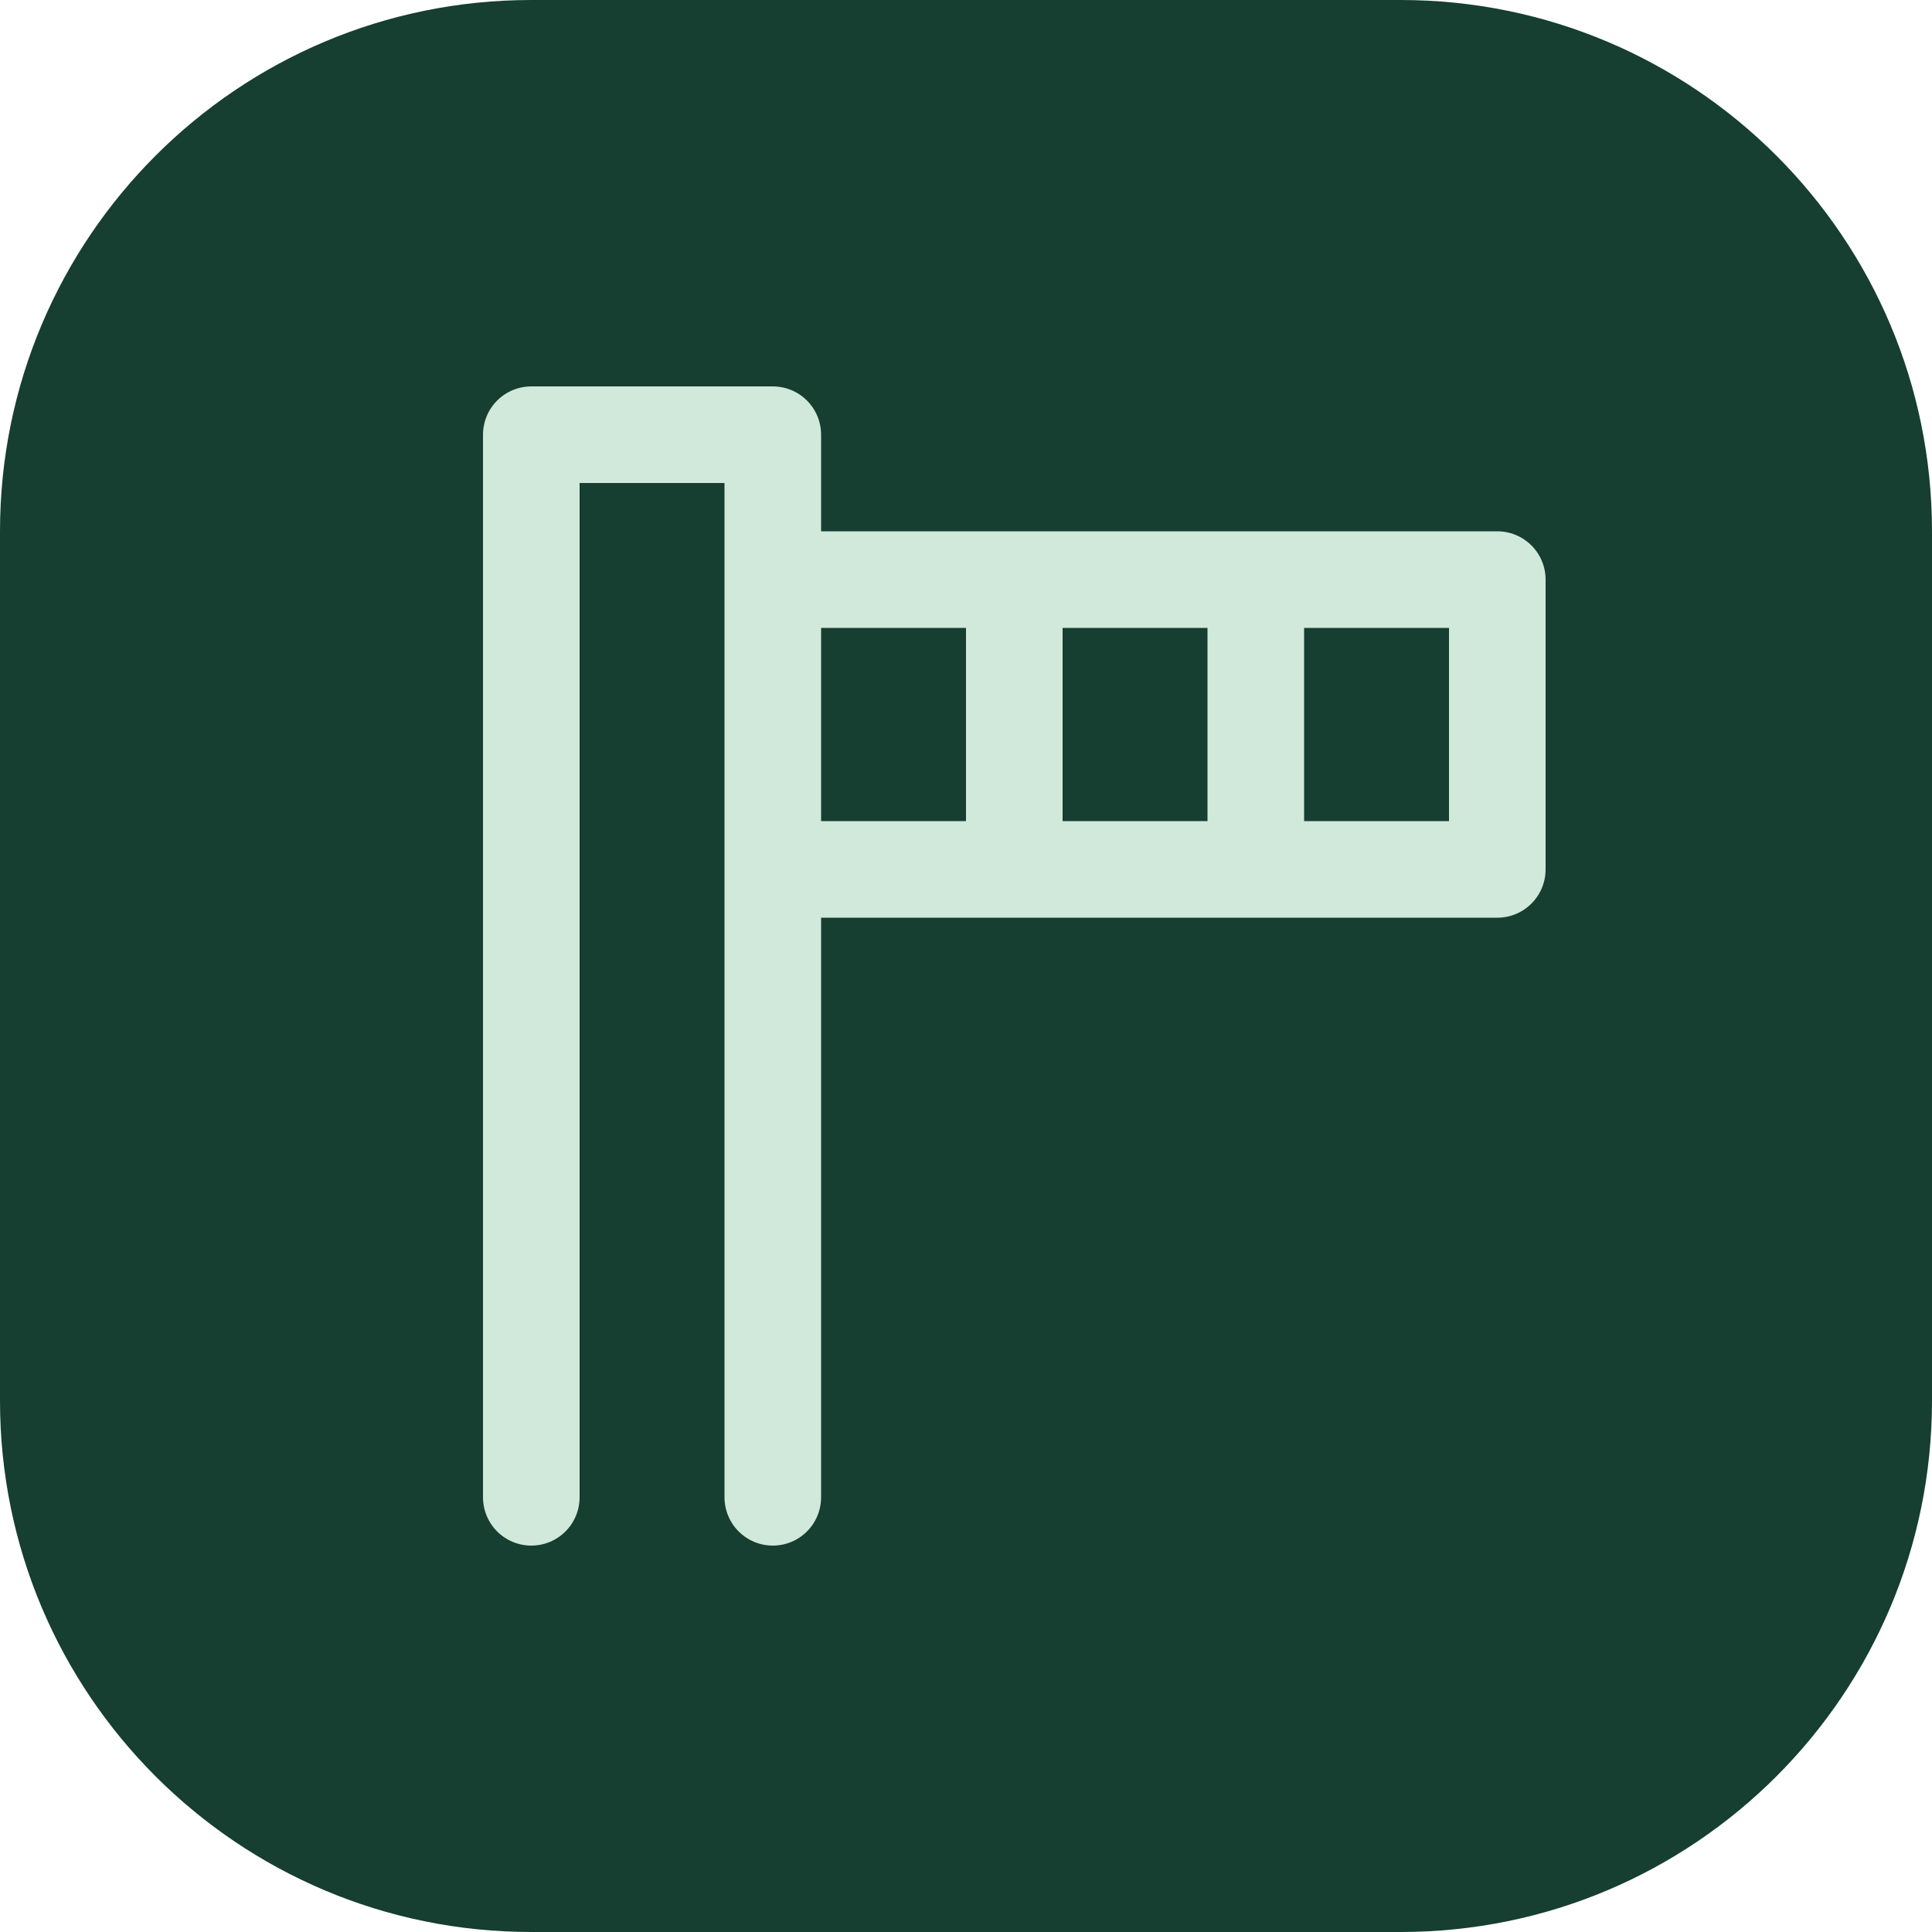
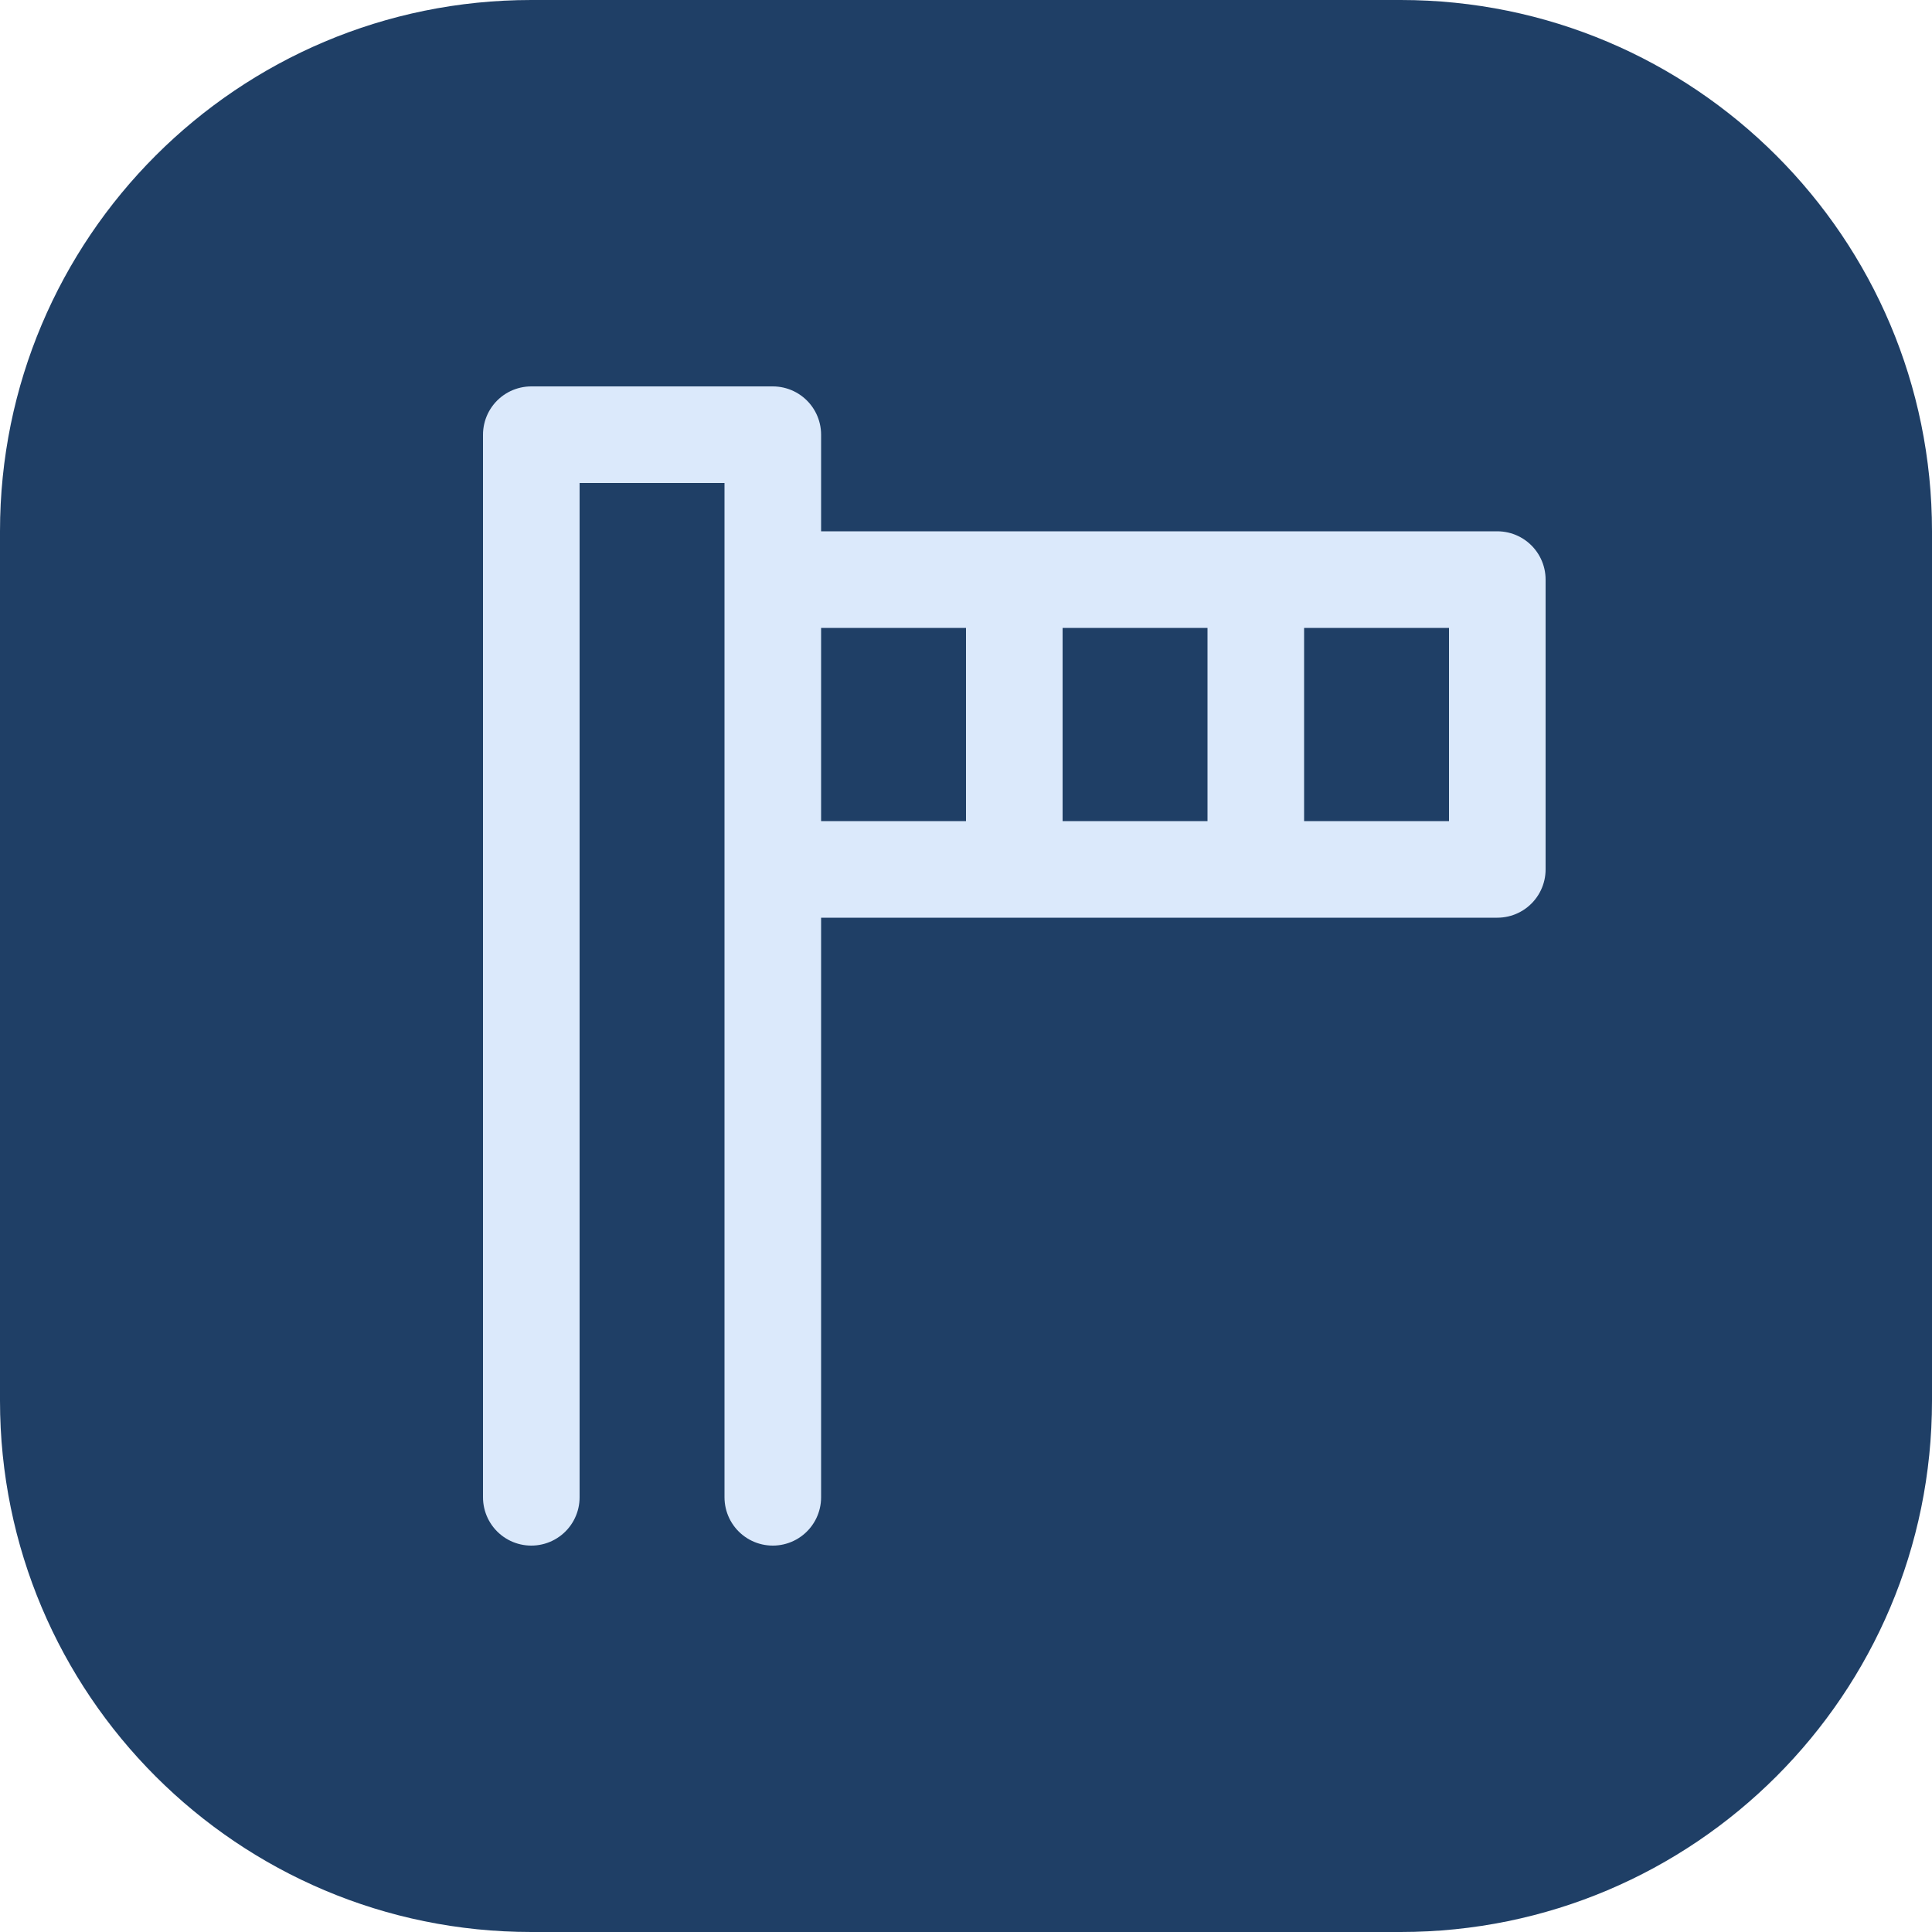
<svg xmlns="http://www.w3.org/2000/svg" viewBox="0 0 40 40">
-   <rect width="40" height="40" rx="11" fill="#163e31" />
-   <path d="M11 31V9h5v22M16 12h15v6H16m5-6v6m5-6v6" fill="none" stroke="#d1e9da" stroke-width="2" stroke-linecap="round" stroke-linejoin="round" />
+   <rect width="40" height="40" rx="11" fill="#1f3f66" />
+   <path d="M11 31V9h5v22M16 12h15v6H16m5-6v6m5-6v6" fill="none" stroke="#dbe9fb" stroke-width="2" stroke-linecap="round" stroke-linejoin="round" />
</svg>
